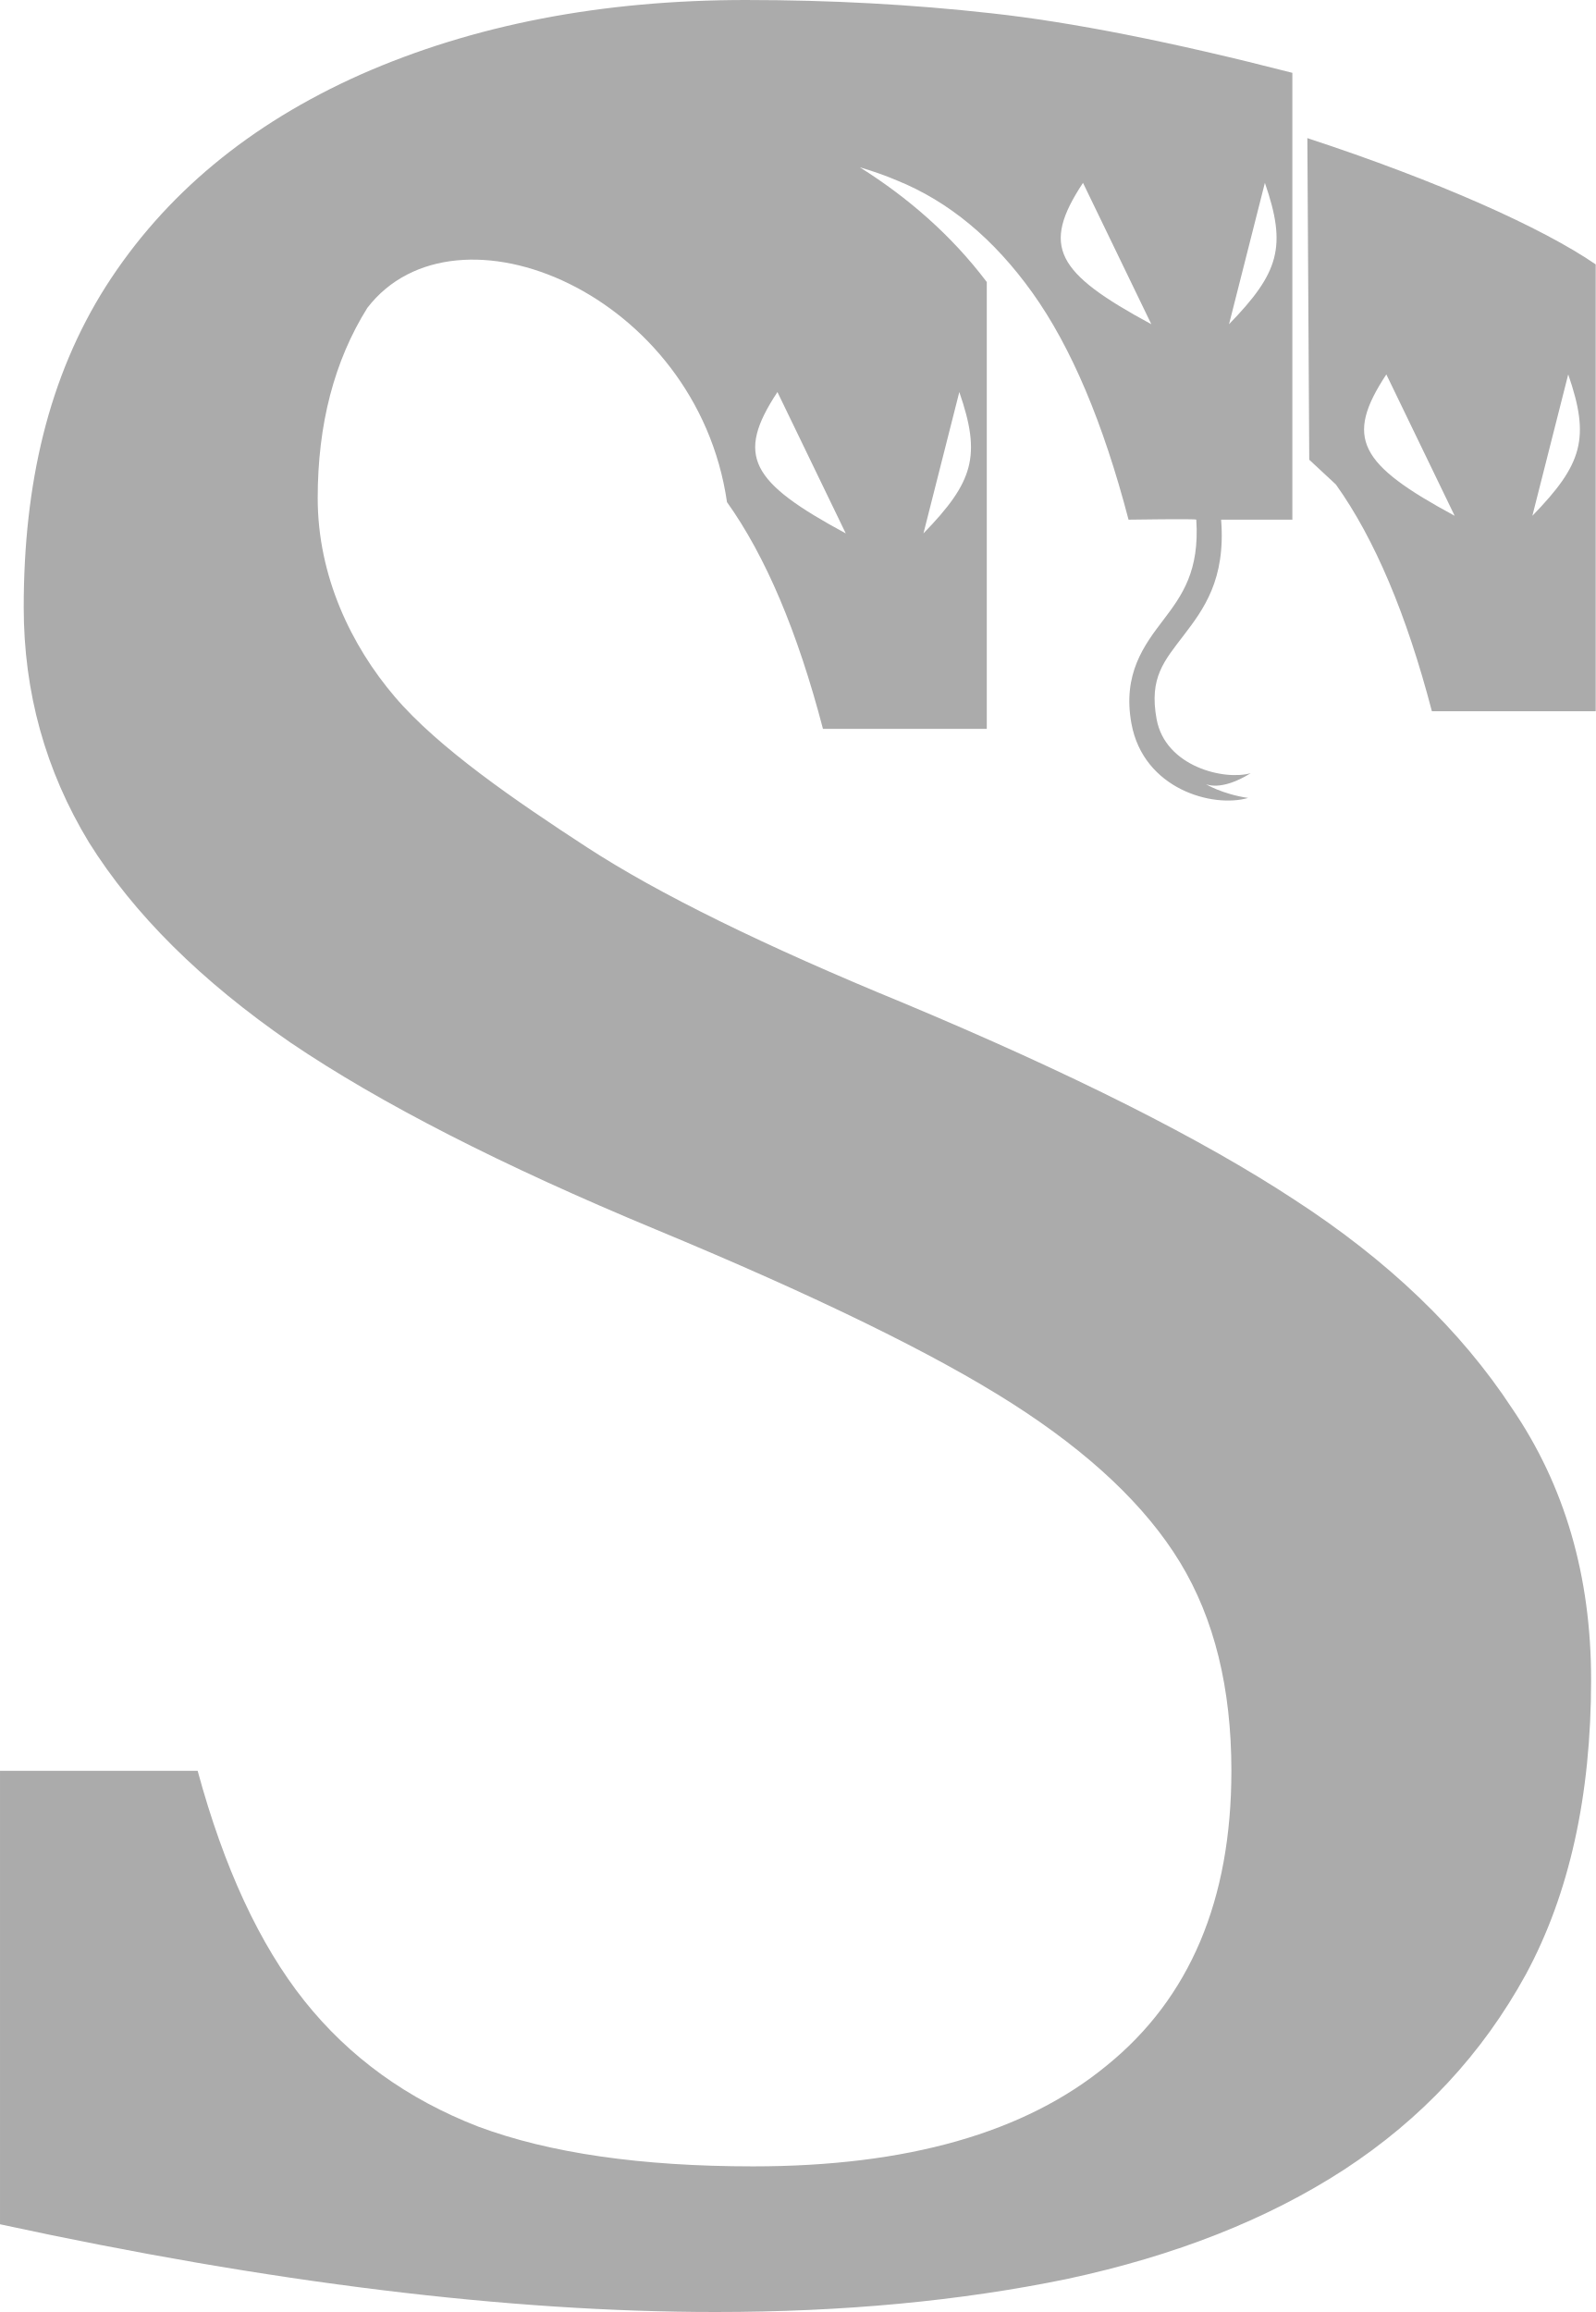
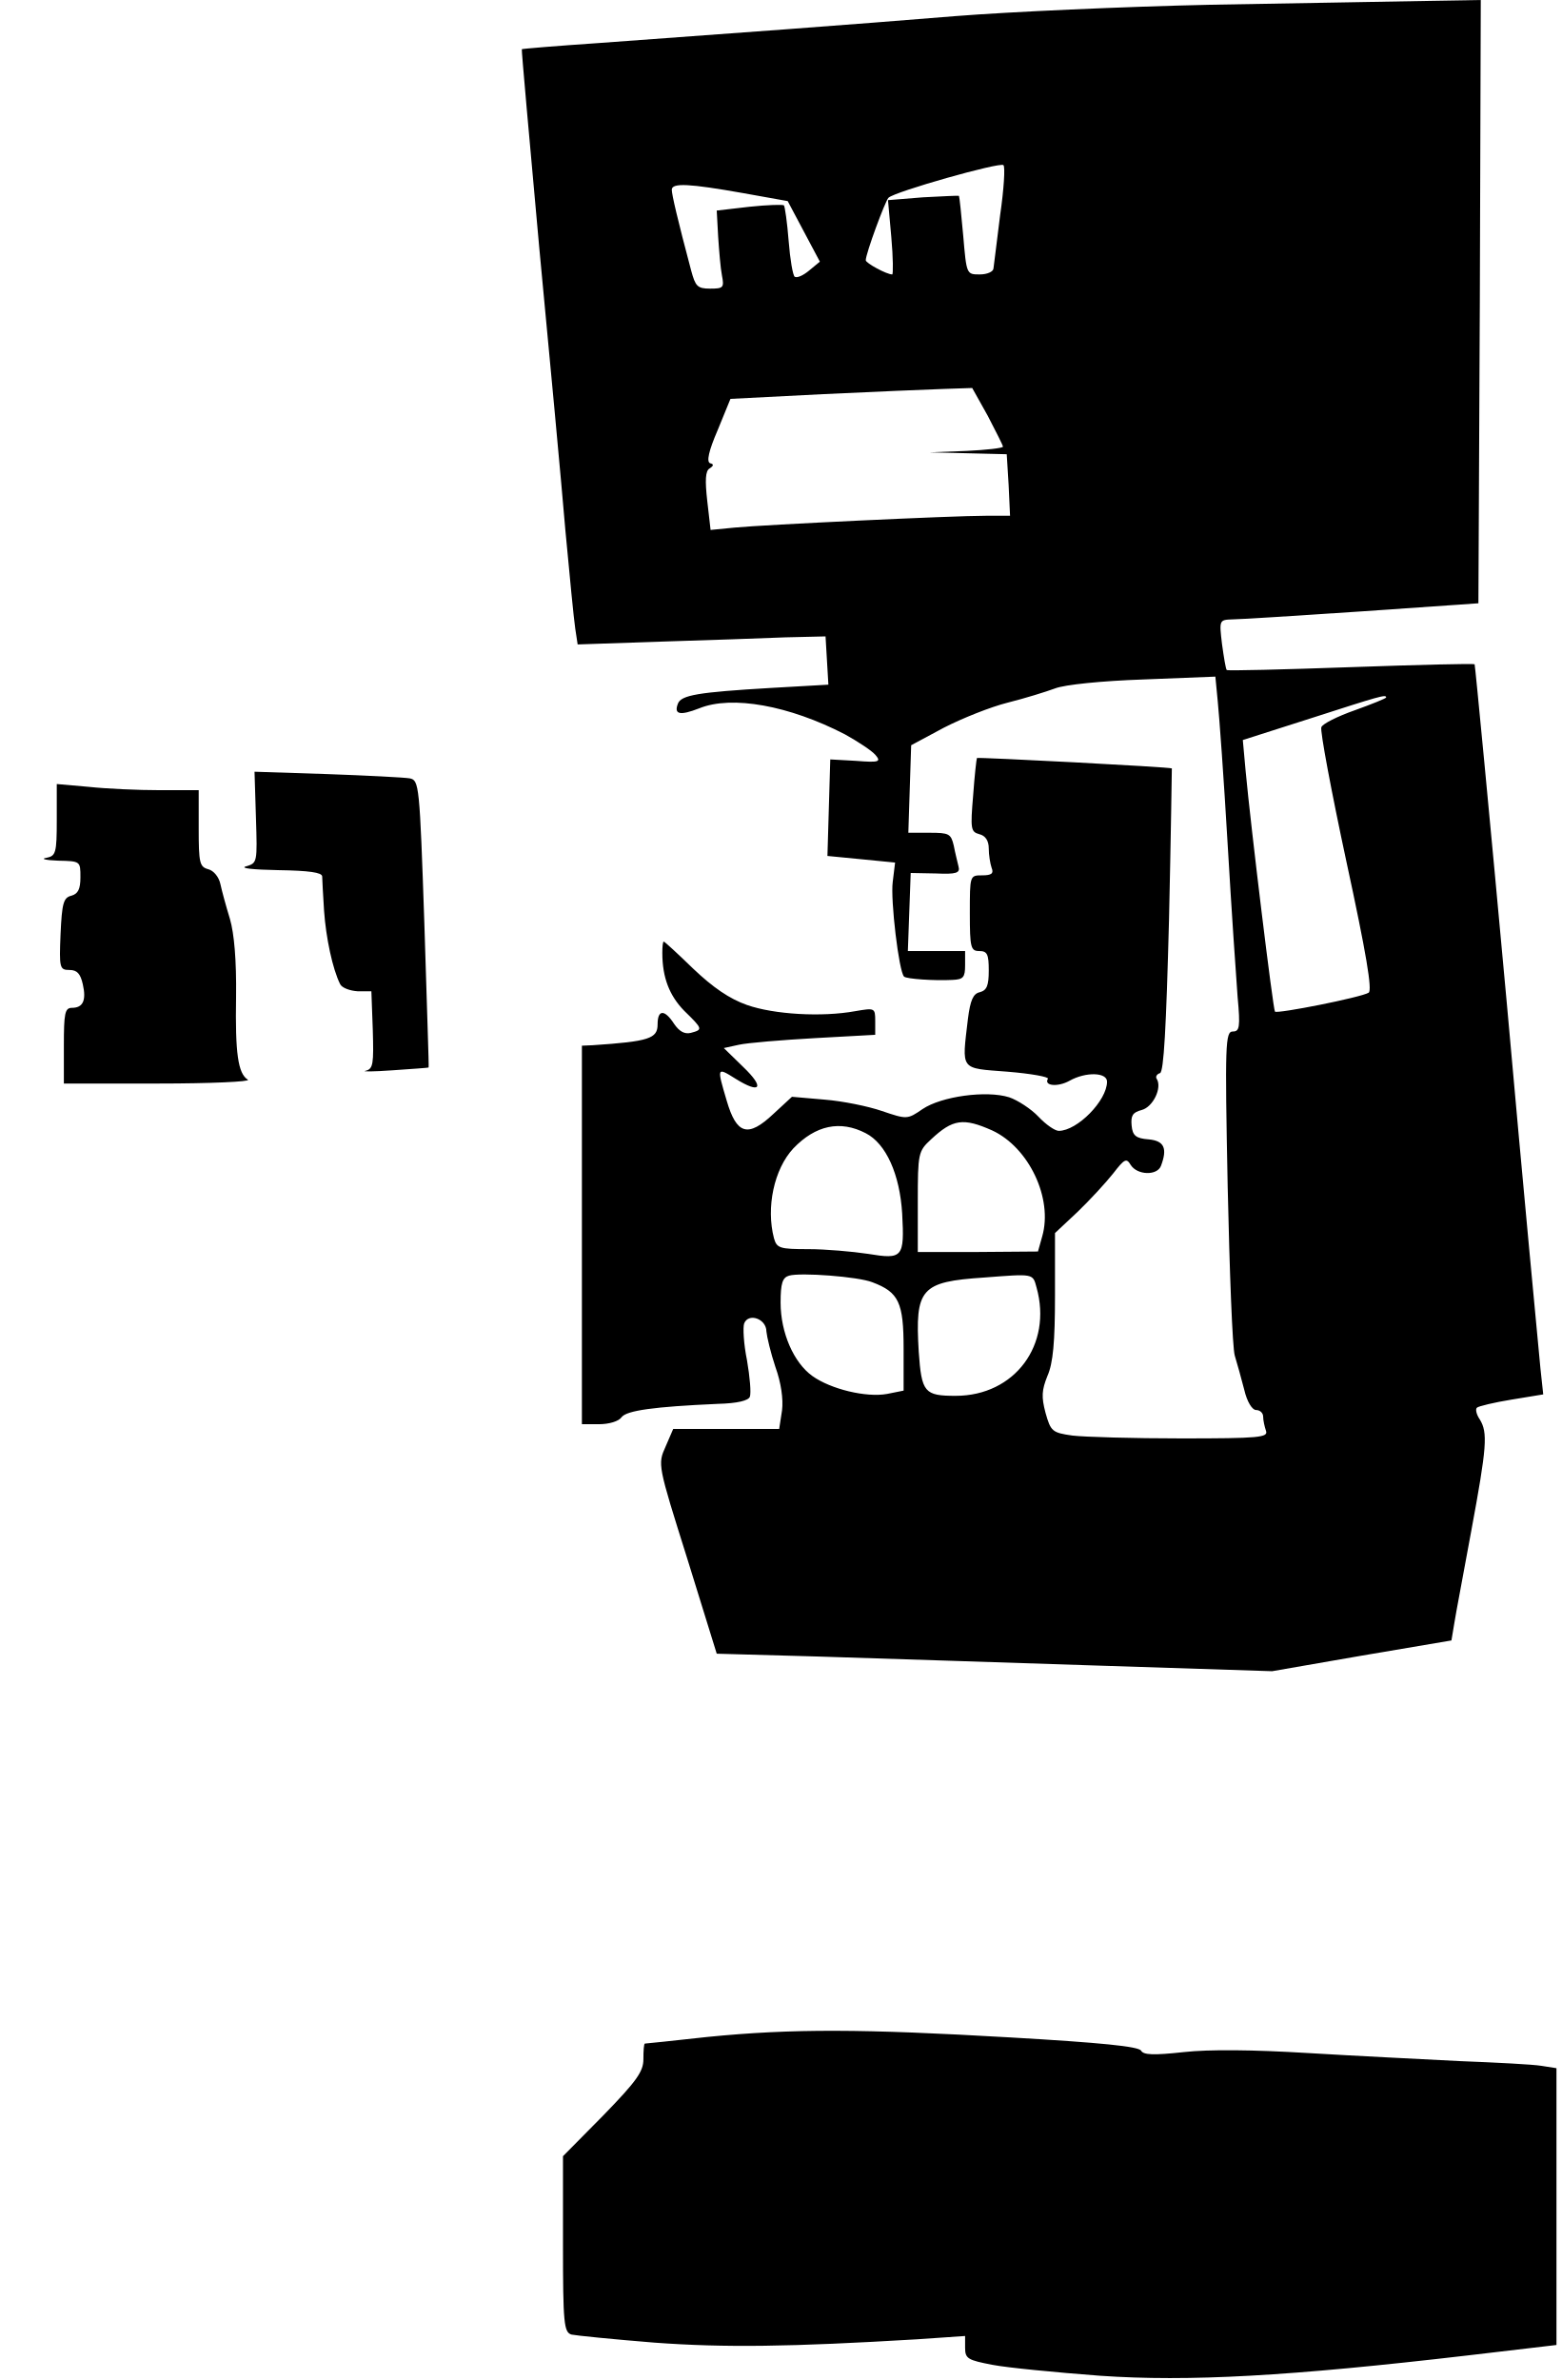
- <svg xmlns="http://www.w3.org/2000/svg" version="1.0" viewBox="0 0 200 289.742" opacity=".33">
-   <path d="m 93.538,0 c -18.113,0 -34.22,3.112 -48.323,9.334 -13.965,6.222 -24.612,15.071 -31.941,26.547 -7.19,11.338 -10.301,24.749 -10.301,40.235 0,10.647 2.725,20.465 8.175,29.453 5.615,8.987 14.038,17.352 25.269,25.094 11.231,7.605 26.507,15.418 45.831,23.438 19.984,8.296 34.849,15.555 44.593,21.776 9.744,6.223 16.762,12.858 21.056,19.91 4.294,7.052 6.442,15.764 6.442,26.135 0,16.177 -5.202,28.482 -15.607,36.917 -10.24,8.435 -25.022,12.652 -44.345,12.652 -14.038,0 -25.515,-1.659 -34.434,-4.978 -8.918,-3.457 -16.186,-8.711 -21.801,-15.763 -5.615,-7.052 -10.075,-16.661 -13.378,-28.828 l -24.773,0 0,56.826 C 33.857,286.076 63.749,289.742 89.678,289.742 c 16.02,0 30.72,-1.383 44.097,-4.148 13.543,-2.904 25.104,-7.468 34.683,-13.689 9.744,-6.36 17.34,-14.52 22.791,-24.475 5.45,-10.093 8.175,-22.4 8.175,-36.917 0,-12.998 -3.302,-24.335 -9.908,-34.015 -6.441,-9.817 -15.525,-18.527 -27.251,-26.131 -11.561,-7.604 -27.911,-15.831 -49.051,-24.68 -17.506,-7.19 -30.72,-13.689 -39.638,-19.497 -8.918,-5.808 -18.607,-12.434 -24.097,-18.874 -5.426,-6.366 -9.659,-15.07 -9.659,-24.887 0,-9.264 2.075,-17.213 6.223,-23.85 11.098,-14.397 41.287,-1.795 45.076,24.348 4.839,6.775 8.849,16.247 12.03,28.416 l 20.532,0 0,-56 c -4.478,-5.924 -9.955,-10.632 -15.908,-14.374 1.641,0.479 3.19,1.024 4.639,1.64 6.499,2.626 12.168,7.327 17.007,14.103 4.839,6.775 8.849,16.246 12.03,28.414 0,0 8.481,-0.129 8.49,-0.002 0.418,6.415 -1.753,9.453 -4.123,12.561 -2.417,3.17 -5.145,6.79 -4.003,13.003 1.508,8.203 10.184,10.596 14.622,9.312 -3.318,-0.499 -5.319,-1.749 -5.319,-1.749 0,0 1.876,0.999 5.651,-1.36 -3.277,0.956 -10.705,-0.797 -11.801,-6.763 -0.958,-5.209 0.947,-7.295 3.401,-10.515 2.455,-3.22 5.284,-6.958 4.684,-14.488 l 0.003,0.002 8.927,0 0,-56 c -15.071,-3.872 -27.653,-6.36 -37.747,-7.466 -9.955,-1.108 -20.188,-1.66 -30.697,-1.66 z m 70.322,17.309 0.238,40.305 c 1.318,1.227 2.44,2.278 3.341,3.106 4.839,6.775 8.849,16.246 12.03,28.414 l 20.532,0 0,-56 c -6.677,-4.594 -19.836,-10.473 -36.141,-15.825 z m -28.12,5.606 8.565,17.717 c -11.97,-6.467 -13.847,-9.717 -8.565,-17.717 z m 22.797,0 c 2.772,7.999 1.787,11.25 -4.494,17.717 l 4.494,-17.717 z m 15.222,24.008 8.565,17.717 c -11.97,-6.467 -13.847,-9.717 -8.565,-17.717 z m 22.797,0 c 2.772,7.999 1.787,11.25 -4.494,17.717 l 4.494,-17.717 z m -99.114,2.208 8.565,17.717 c -11.97,-6.467 -13.847,-9.717 -8.565,-17.717 z m 22.795,0 c 2.772,7.999 1.787,11.25 -4.494,17.717 l 4.494,-17.717 z" />
+ <svg xmlns="http://www.w3.org/2000/svg" version="1.0" width="330pt" height="503pt" viewBox="0 0 330 503" preserveAspectRatio="xMidYMid meet">
+   <g transform="translate(0,503) scale(0.1,-0.1)" fill="#000000" stroke="none">
+     <path d="M2560 5020 c-184 -4 -427 -15 -540 -24 -218 -18 -494 -38 -755 -57 -88 -6 -161 -12 -162 -13 -1 -1 16 -190 37 -421 22 -231 47 -499 55 -595 9 -96 18 -190 21 -209 l5 -33 177 6 c97 3 215 7 262 9 l85 2 3 -51 3 -51 -123 -7 c-152 -9 -188 -15 -195 -33 -9 -23 4 -26 45 -10 69 28 190 6 308 -55 27 -15 56 -34 64 -43 13 -15 9 -17 -41 -13 l-54 3 -3 -102 -3 -102 72 -7 71 -7 -5 -41 c-5 -37 13 -190 24 -200 5 -5 64 -9 102 -7 23 1 27 5 27 31 l0 30 -60 0 -61 0 3 83 3 82 53 -1 c44 -2 52 1 48 15 -2 9 -7 28 -10 44 -6 25 -10 27 -51 27 l-45 0 3 93 3 92 69 37 c39 20 99 44 135 53 36 9 81 23 100 30 20 8 99 16 187 19 l152 6 5 -52 c3 -29 13 -165 21 -303 8 -137 18 -283 21 -322 6 -64 4 -73 -10 -73 -16 0 -17 -25 -11 -327 4 -181 10 -341 15 -358 5 -16 14 -49 20 -72 6 -26 17 -43 25 -43 8 0 15 -6 15 -14 0 -8 3 -21 6 -30 5 -14 -14 -16 -179 -16 -101 0 -205 3 -230 6 -43 6 -46 9 -57 48 -9 34 -8 48 4 78 12 27 16 72 16 170 l0 132 48 45 c26 25 60 62 75 81 24 31 28 33 37 18 14 -22 56 -23 64 -2 14 37 7 53 -26 56 -27 2 -34 8 -36 29 -2 21 2 28 21 33 24 6 44 47 32 66 -3 4 0 10 7 12 8 3 13 95 19 324 4 175 6 320 6 320 -3 3 -410 24 -412 22 -1 -2 -5 -37 -8 -79 -6 -71 -5 -77 13 -82 13 -3 20 -14 20 -30 0 -14 3 -32 6 -41 5 -12 0 -16 -20 -16 -26 0 -26 0 -26 -80 0 -73 2 -80 20 -80 17 0 20 -7 20 -41 0 -32 -4 -42 -19 -46 -14 -3 -20 -17 -25 -56 -13 -111 -18 -104 84 -112 49 -4 88 -11 85 -15 -9 -15 21 -18 46 -4 34 19 79 18 79 -2 0 -40 -63 -104 -102 -104 -8 0 -27 13 -43 30 -15 16 -44 35 -62 41 -48 15 -143 2 -183 -25 -32 -22 -33 -22 -86 -4 -29 10 -83 21 -121 24 l-69 6 -39 -36 c-54 -51 -78 -44 -99 28 -21 71 -21 71 19 46 53 -33 62 -19 16 25 l-41 40 32 7 c18 4 90 10 161 14 l127 7 0 29 c0 28 -1 28 -42 21 -71 -13 -172 -7 -229 13 -37 13 -72 37 -114 77 -32 31 -60 57 -62 57 -2 0 -3 -11 -3 -24 0 -52 15 -90 46 -122 40 -39 40 -40 14 -47 -13 -3 -24 3 -35 19 -20 31 -35 31 -35 -1 0 -30 -18 -36 -137 -44 l-23 -1 0 -400 0 -400 36 0 c21 0 42 6 48 15 11 14 68 22 203 28 42 1 65 7 68 15 3 8 0 42 -6 77 -7 34 -9 70 -6 78 9 23 47 10 47 -17 1 -11 9 -45 19 -75 12 -33 17 -68 14 -92 l-6 -39 -112 0 -112 0 -16 -37 c-17 -38 -17 -38 46 -238 l62 -200 215 -6 c118 -4 382 -12 587 -19 l372 -12 190 33 189 32 6 36 c3 20 20 108 36 196 33 178 35 207 18 235 -7 10 -10 22 -6 25 3 3 36 11 73 17 l67 11 -6 56 c-3 31 -36 378 -71 771 -36 393 -67 715 -68 716 -1 2 -119 -1 -262 -6 -142 -5 -261 -8 -262 -6 -2 2 -6 26 -10 55 -6 51 -6 51 23 52 16 0 139 8 274 17 l245 17 3 638 2 637 -117 -2 c-65 -1 -269 -5 -453 -8z m-446 -445 c-7 -55 -13 -106 -14 -112 0 -7 -13 -13 -29 -13 -28 0 -28 0 -35 82 -4 45 -8 83 -9 84 -1 1 -35 -1 -76 -3 l-74 -6 7 -78 c4 -44 4 -79 2 -79 -12 0 -56 24 -56 30 0 14 41 125 48 132 13 13 236 76 243 69 4 -3 1 -51 -7 -106z m-544 47 l95 -17 34 -64 34 -64 -23 -19 c-12 -10 -25 -16 -30 -13 -4 2 -10 37 -13 76 -3 39 -8 73 -10 75 -2 2 -35 1 -73 -3 l-69 -8 3 -55 c2 -30 5 -67 8 -82 5 -26 3 -28 -25 -28 -27 0 -31 5 -40 38 -29 109 -41 161 -41 171 0 15 37 13 150 -7z m518 -471 c17 -33 32 -62 32 -65 0 -3 -35 -7 -77 -9 l-78 -3 82 -2 81 -2 4 -65 3 -65 -50 0 c-72 0 -470 -19 -532 -25 l-51 -5 -7 61 c-5 44 -4 64 5 69 9 6 9 9 1 11 -8 3 -3 26 16 70 l27 66 196 10 c107 5 222 10 255 11 l60 2 33 -59z m842 -595 c0 -2 -30 -14 -66 -27 -37 -13 -69 -29 -71 -36 -3 -7 21 -135 53 -284 42 -194 55 -272 47 -277 -16 -10 -193 -45 -198 -40 -4 4 -51 390 -62 508 l-6 66 144 46 c146 47 159 51 159 44z m-833 -915 c78 -36 129 -144 106 -224 l-9 -32 -127 -1 -127 0 0 106 c0 103 1 107 28 132 46 43 68 46 129 19z m-267 -6 c43 -22 72 -87 77 -170 5 -93 1 -97 -72 -85 -33 5 -90 10 -126 10 -61 0 -67 2 -73 23 -17 65 0 146 41 190 47 49 99 60 153 32z m14 -315 c56 -21 66 -43 66 -140 l0 -89 -35 -7 c-44 -8 -119 10 -158 38 -39 28 -67 91 -67 155 0 41 4 53 18 57 24 7 146 -2 176 -14z m347 -11 c34 -121 -46 -229 -171 -229 -66 0 -72 7 -78 93 -8 134 4 148 138 157 105 8 103 9 111 -21z" />
+     <path d="M541 3302 c3 -95 3 -96 -21 -103 -14 -4 15 -7 68 -8 66 -1 92 -5 93 -13 0 -7 2 -40 4 -73 4 -57 18 -123 34 -155 4 -8 21 -14 37 -15 l29 0 3 -82 c2 -71 1 -82 -15 -86 -10 -2 16 -2 57 1 41 3 75 5 76 6 1 0 -4 137 -9 304 -10 294 -11 303 -31 307 -12 2 -90 6 -174 9 l-154 5 3 -97z" />
+     <path d="M120 3297 c0 -70 -2 -76 -22 -80 -13 -2 -2 -5 25 -6 47 -1 47 -1 47 -35 0 -25 -5 -35 -19 -39 -17 -4 -20 -16 -23 -81 -3 -72 -2 -76 19 -76 16 0 23 -8 28 -30 8 -35 0 -50 -23 -50 -15 0 -17 -12 -17 -80 l0 -80 200 0 c110 0 195 4 189 8 -21 13 -27 56 -25 175 1 78 -4 134 -13 165 -8 26 -17 59 -20 73 -3 15 -14 29 -26 32 -18 5 -20 13 -20 86 l0 81 -82 0 c-46 0 -113 3 -150 7 l-68 6 0 -76z" />
+     <path d="M1495 725 c-71 -8 -131 -14 -132 -14 -2 -1 -3 -15 -3 -33 0 -26 -14 -46 -85 -119 l-85 -86 0 -186 c0 -168 2 -186 18 -191 9 -2 88 -10 175 -17 150 -11 287 -9 555 7 l102 7 0 -25 c0 -23 6 -26 58 -36 31 -6 134 -16 227 -23 188 -13 401 -1 778 43 l187 22 0 293 0 292 -32 5 c-18 3 -96 7 -173 10 -77 4 -221 11 -320 17 -116 7 -209 8 -263 2 -64 -7 -85 -6 -90 3 -5 9 -86 17 -276 28 -312 18 -460 19 -641 1z" />
+   </g>
</svg>
